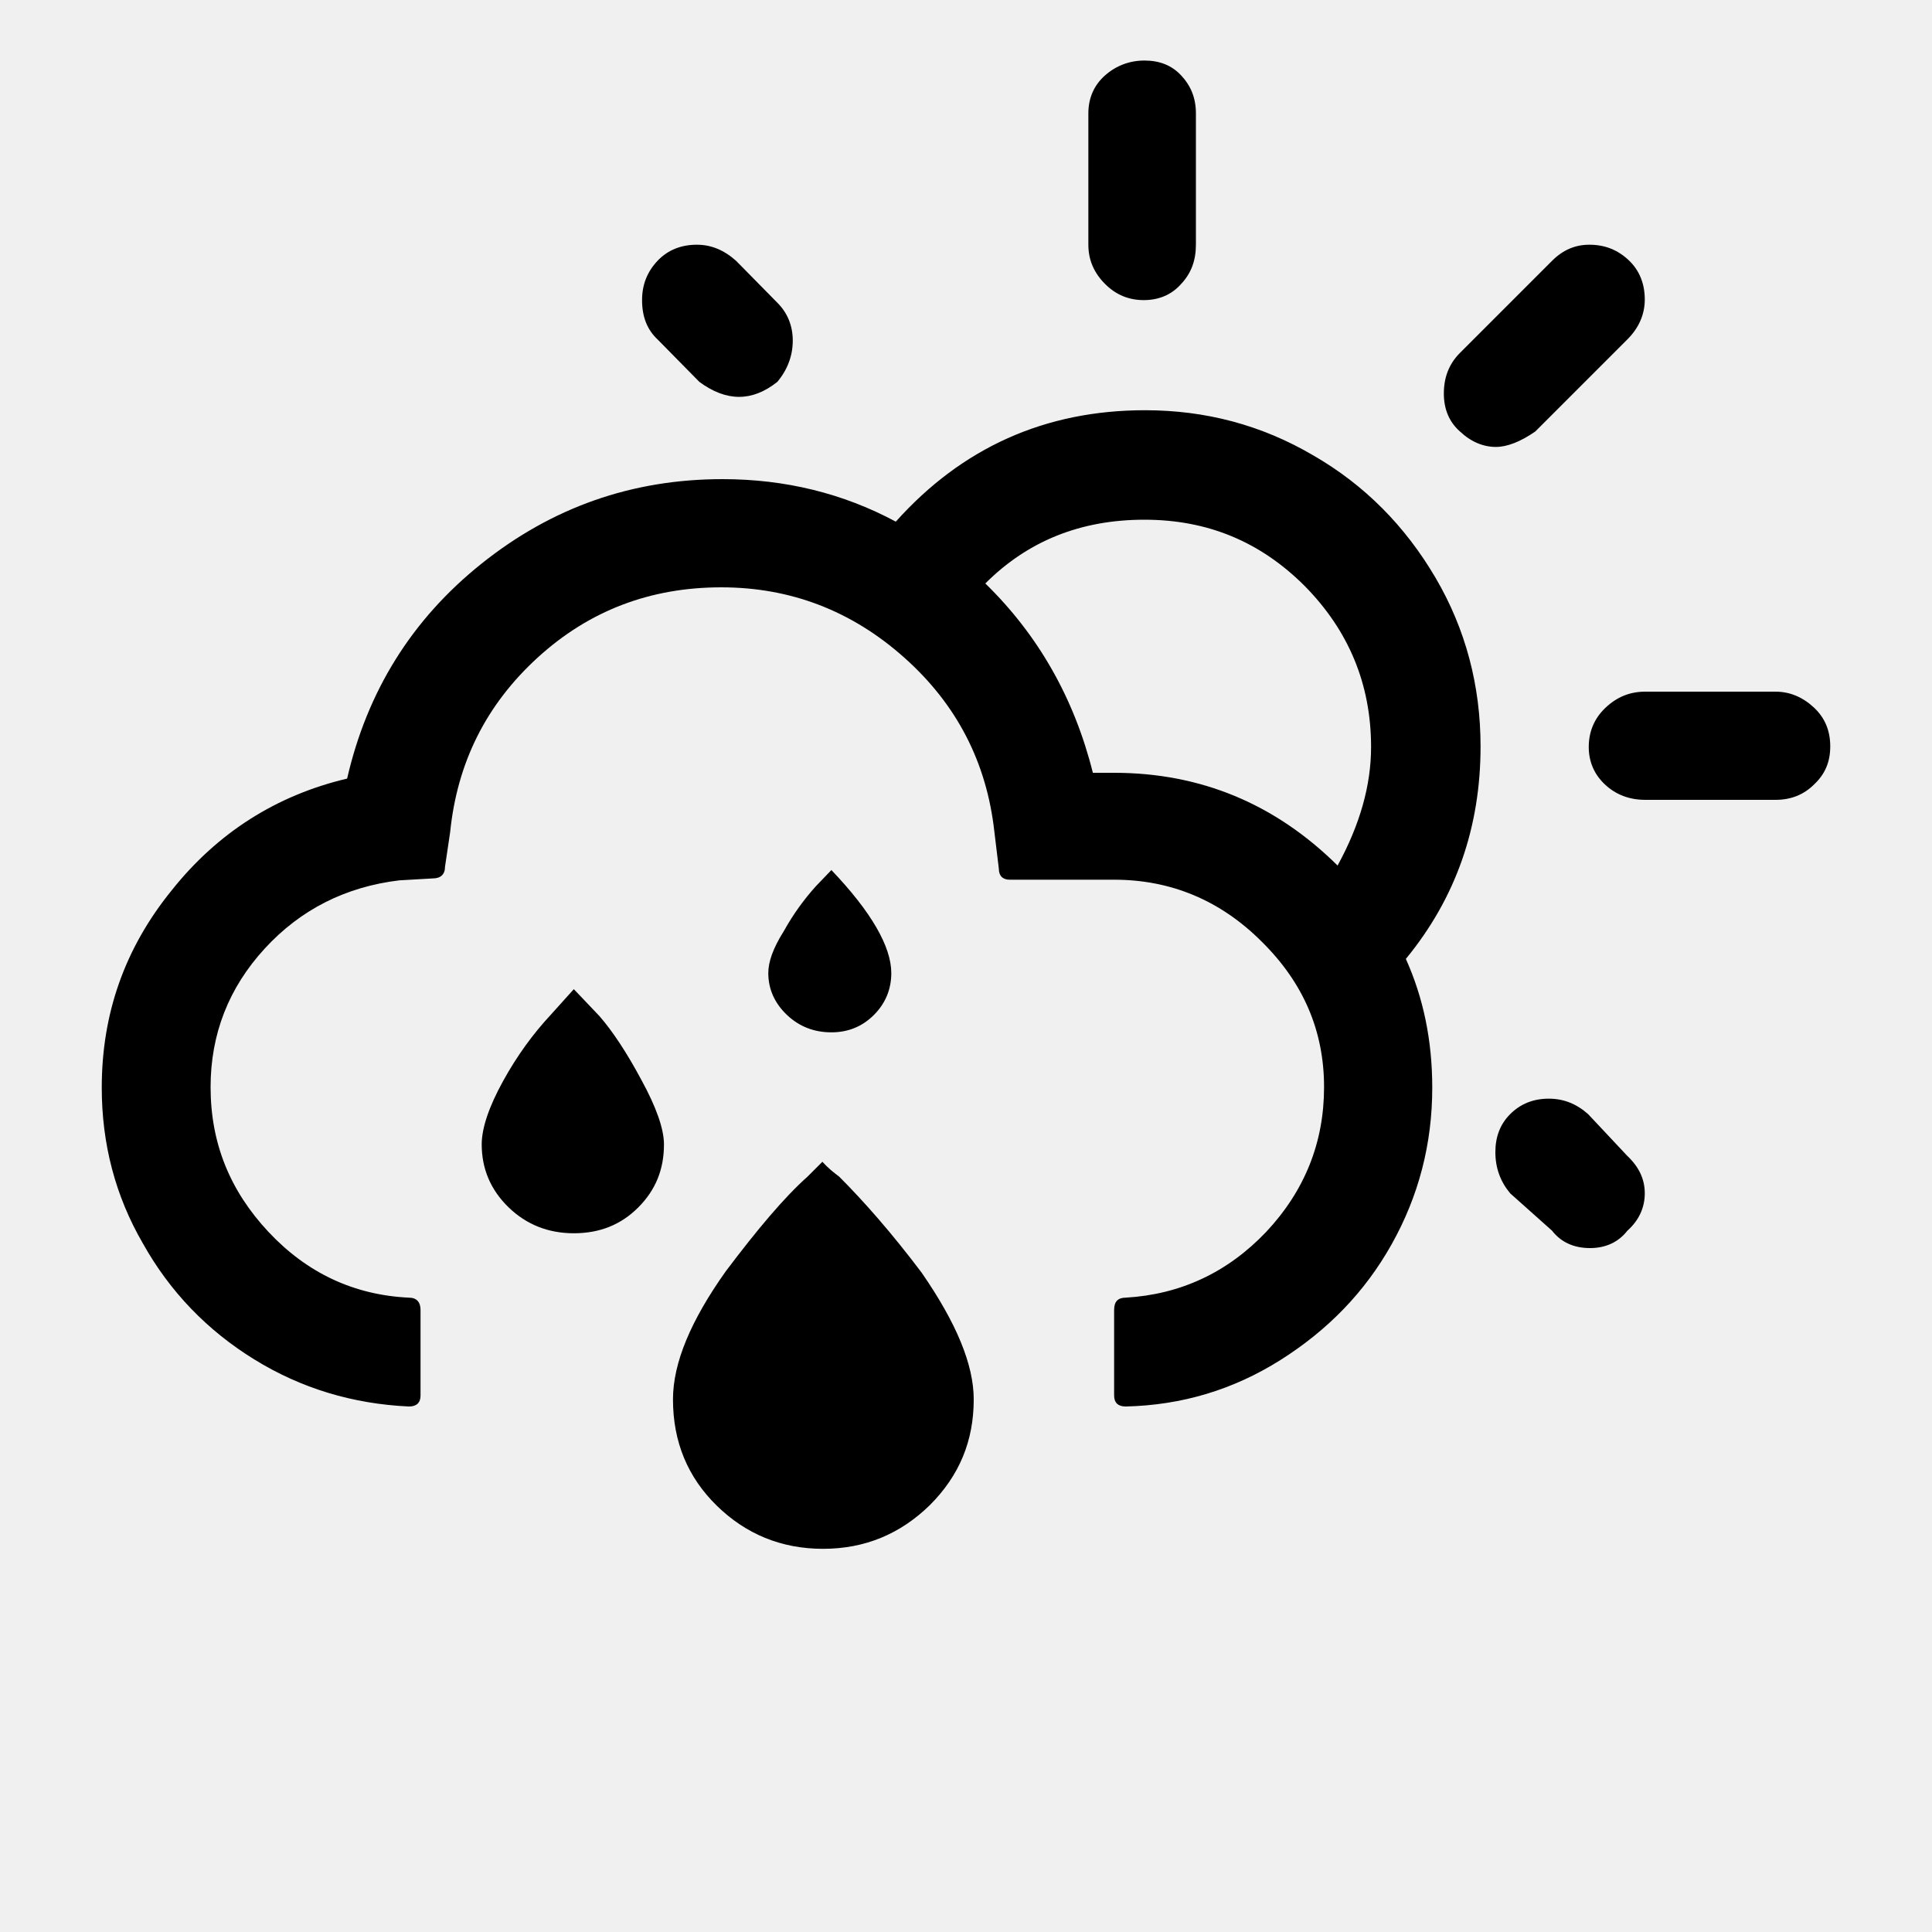
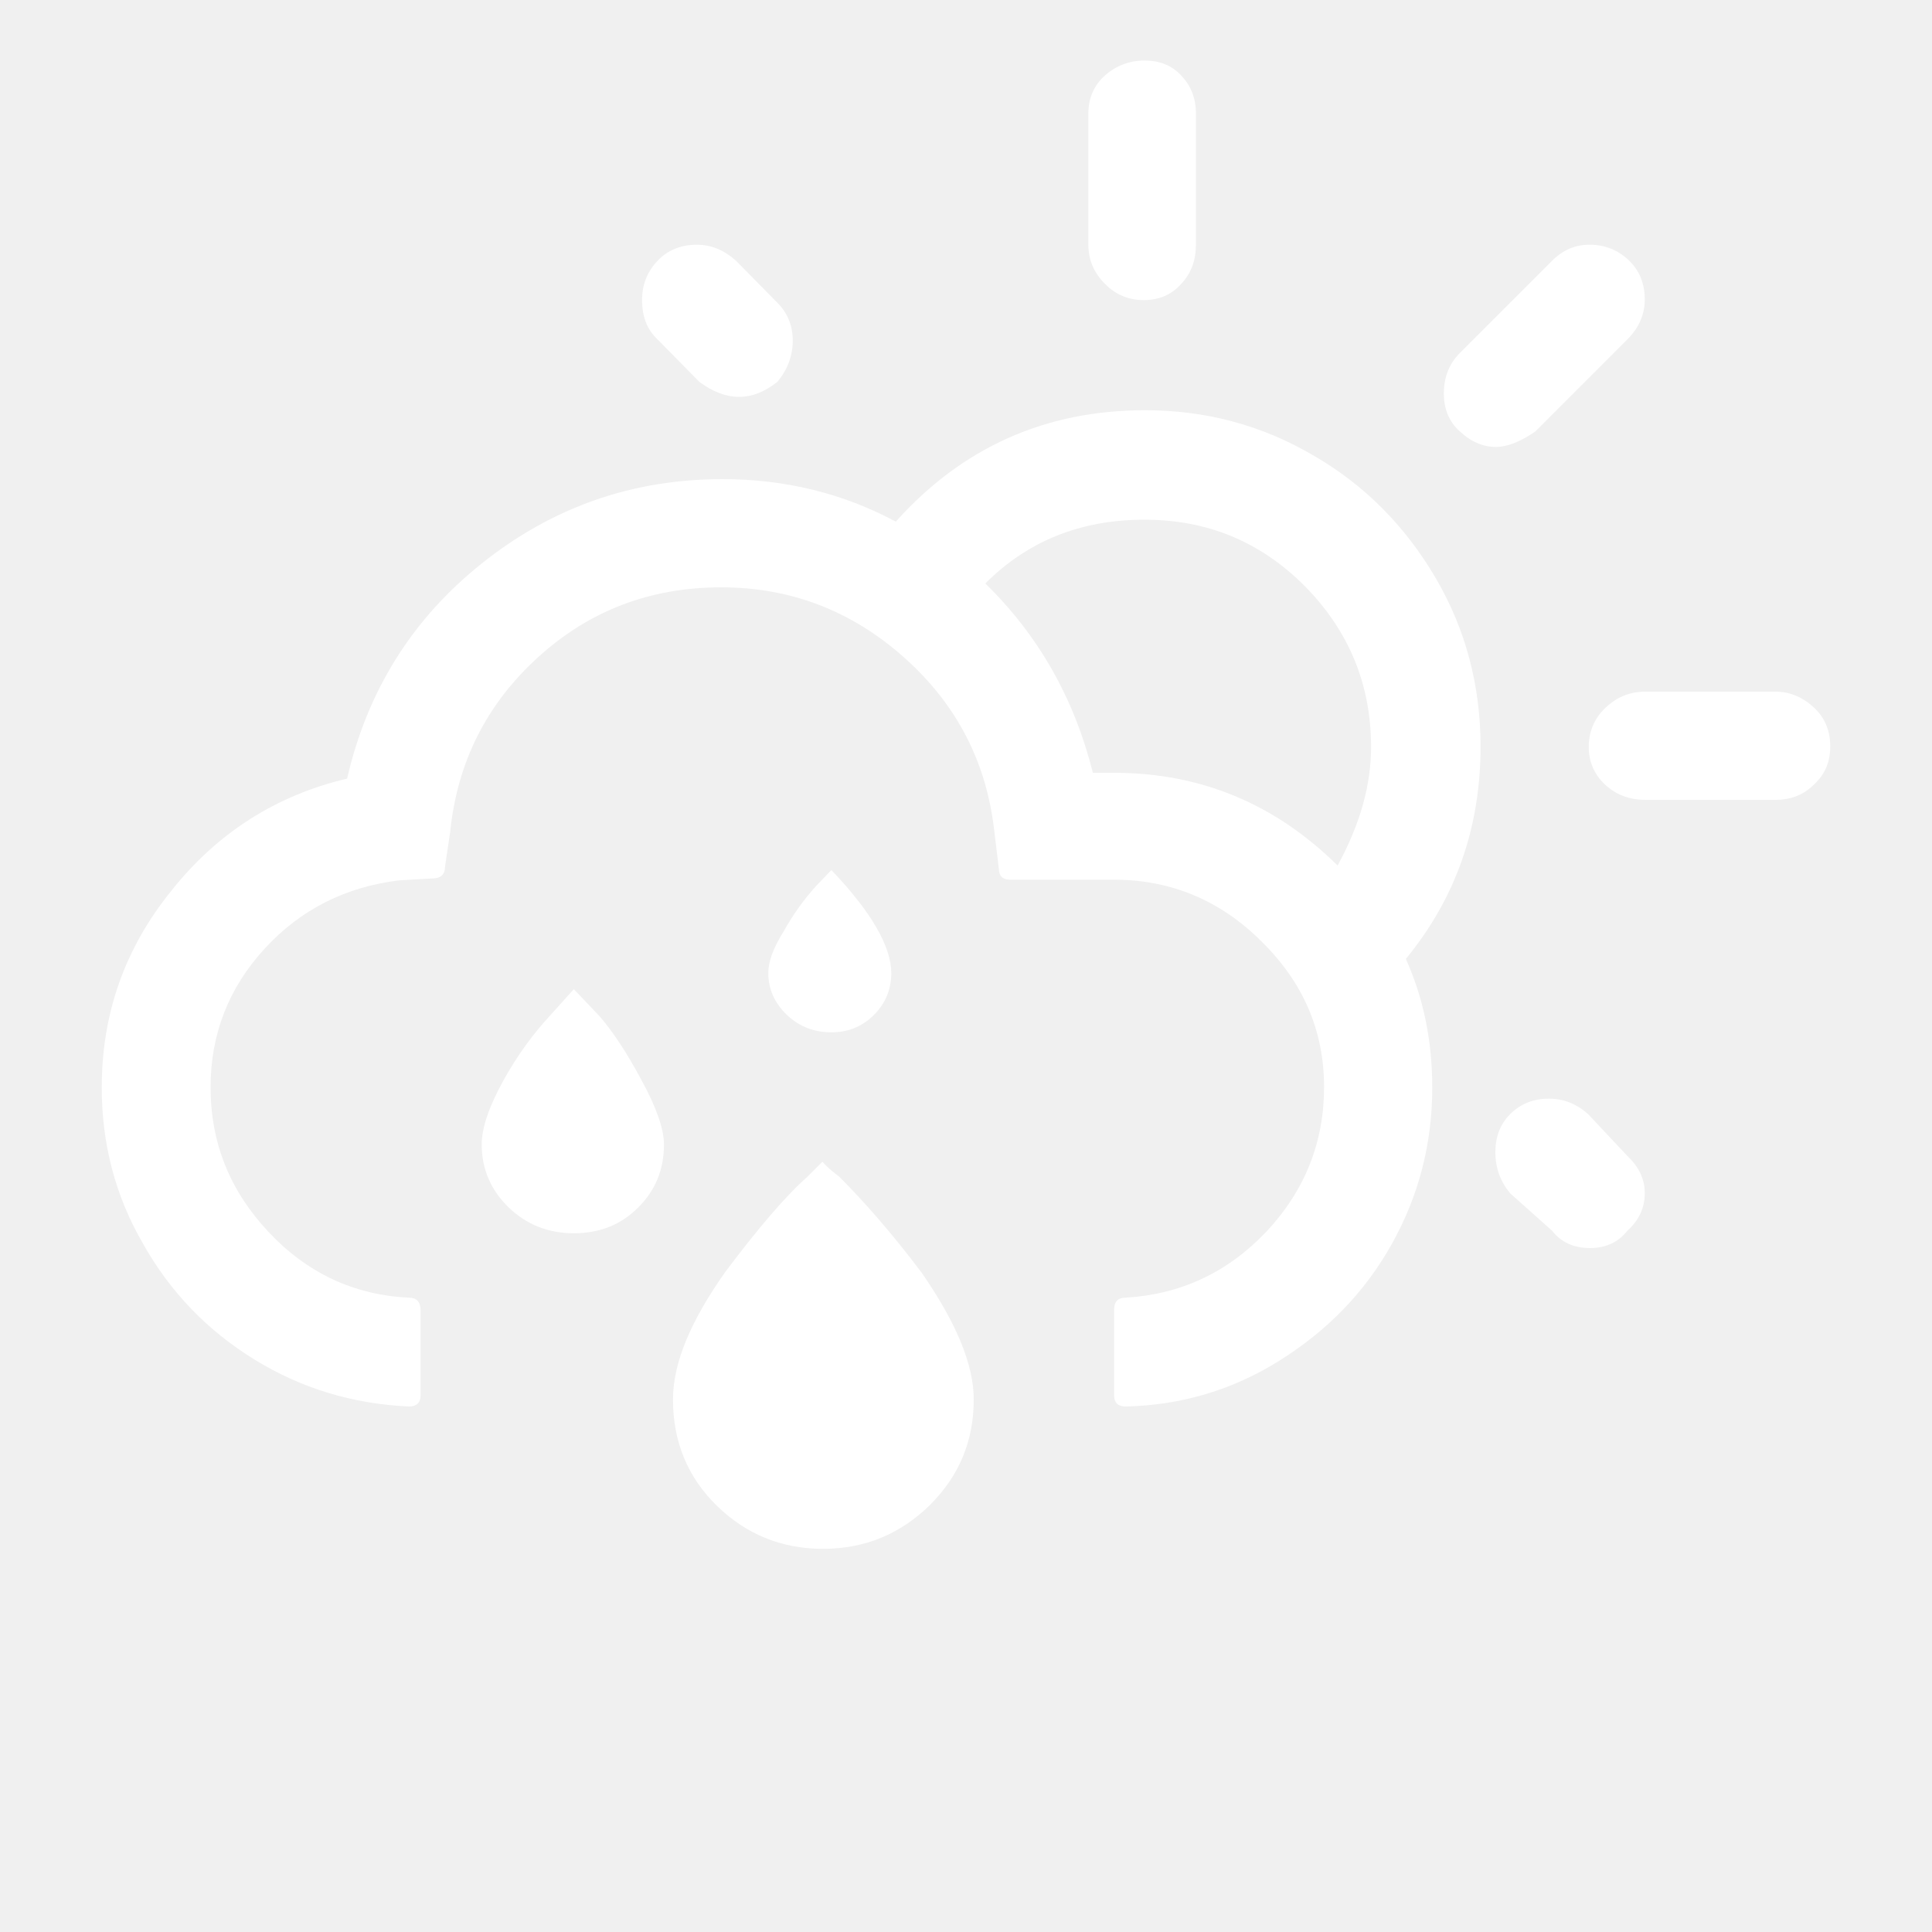
<svg xmlns="http://www.w3.org/2000/svg" version="1.1" id="Layer_1" x="0px" y="0px" viewBox="0 0 30 30" style="enable-background:new 0 0 30 30;" xml:space="preserve">
-   <path d="M1.58,16.89c0,0.87,0.21,1.68,0.64,2.42c0.42,0.75,1,1.35,1.73,1.8c0.73,0.45,1.53,0.69,2.4,0.73  c0.12,0,0.18-0.06,0.18-0.17v-1.33c0-0.12-0.06-0.19-0.18-0.19c-0.85-0.04-1.58-0.38-2.18-1.02s-0.9-1.38-0.9-2.25  c0-0.82,0.28-1.54,0.84-2.15s1.26-0.96,2.09-1.06l0.52-0.03c0.12,0,0.19-0.06,0.19-0.18l0.08-0.54c0.11-1.08,0.56-1.98,1.36-2.71  c0.8-0.73,1.75-1.09,2.85-1.09c1.07,0,2.02,0.36,2.84,1.09c0.82,0.73,1.28,1.63,1.4,2.7l0.07,0.58c0,0.11,0.06,0.17,0.17,0.17h1.62  c0.88,0,1.65,0.32,2.29,0.96c0.65,0.64,0.97,1.39,0.97,2.26c0,0.86-0.3,1.61-0.9,2.25c-0.6,0.63-1.33,0.97-2.18,1.02  c-0.12,0-0.18,0.06-0.18,0.19v1.33c0,0.11,0.06,0.17,0.18,0.17c0.87-0.02,1.67-0.26,2.4-0.72s1.31-1.05,1.73-1.8  s0.63-1.56,0.63-2.43c0-0.74-0.14-1.4-0.41-2c0.78-0.95,1.16-2.05,1.16-3.3c0-0.94-0.23-1.82-0.7-2.62s-1.1-1.44-1.9-1.9  c-0.8-0.47-1.67-0.7-2.61-0.7c-1.55,0-2.84,0.58-3.87,1.73c-0.82-0.44-1.72-0.66-2.69-0.66c-1.41,0-2.65,0.44-3.74,1.31  s-1.78,1.99-2.09,3.34c-1.1,0.26-2.01,0.84-2.72,1.73C1.93,14.73,1.58,15.75,1.58,16.89z M7.48,17.77c0,0.38,0.14,0.71,0.42,0.98  s0.62,0.4,1.01,0.4c0.4,0,0.73-0.13,1-0.4c0.27-0.27,0.4-0.59,0.4-0.98c0-0.24-0.12-0.58-0.35-1c-0.23-0.43-0.45-0.76-0.65-0.99  c-0.21-0.22-0.35-0.37-0.4-0.42l-0.36,0.4c-0.27,0.29-0.52,0.63-0.74,1.03S7.48,17.52,7.48,17.77z M9.97,4.66  c0,0.26,0.08,0.46,0.24,0.61l0.65,0.66c0.42,0.31,0.82,0.31,1.21,0c0.16-0.19,0.24-0.41,0.24-0.64c0-0.23-0.08-0.43-0.24-0.59  l-0.64-0.65c-0.19-0.17-0.39-0.25-0.61-0.25c-0.24,0-0.45,0.08-0.61,0.25C10.05,4.22,9.97,4.42,9.97,4.66z M10.45,21.73  c0,0.66,0.23,1.21,0.68,1.65s1,0.67,1.65,0.67c0.65,0,1.2-0.23,1.66-0.68c0.46-0.46,0.68-1,0.68-1.64c0-0.54-0.27-1.19-0.81-1.97  c-0.46-0.61-0.89-1.1-1.28-1.49c-0.08-0.06-0.17-0.13-0.26-0.23l-0.23,0.23c-0.36,0.32-0.78,0.82-1.27,1.47  C10.73,20.5,10.45,21.16,10.45,21.73z M11.93,15.11c0,0.25,0.1,0.47,0.29,0.65c0.19,0.18,0.42,0.27,0.69,0.27  c0.26,0,0.48-0.09,0.66-0.27c0.18-0.18,0.27-0.4,0.27-0.65c0-0.41-0.31-0.95-0.93-1.6l-0.24,0.25c-0.18,0.2-0.35,0.43-0.5,0.7  C12,14.73,11.93,14.94,11.93,15.11z M15.3,9.06c0.66-0.66,1.48-0.99,2.47-0.99c0.98,0,1.8,0.34,2.49,1.03  c0.68,0.69,1.03,1.52,1.03,2.5c0,0.59-0.17,1.2-0.52,1.84C19.8,12.48,18.64,12,17.3,12h-0.33C16.68,10.84,16.12,9.86,15.3,9.06z   M16.9,3.8c0,0.24,0.09,0.44,0.26,0.61c0.17,0.17,0.37,0.25,0.6,0.25s0.43-0.08,0.58-0.25c0.16-0.17,0.23-0.37,0.23-0.61V1.76  c0-0.24-0.08-0.43-0.23-0.59S18,0.94,17.77,0.94s-0.44,0.08-0.61,0.23S16.9,1.52,16.9,1.76V3.8z M22.42,6.11  c0,0.24,0.08,0.44,0.25,0.59c0.17,0.16,0.36,0.24,0.56,0.24c0.17,0,0.38-0.08,0.61-0.24l1.43-1.43c0.18-0.18,0.27-0.39,0.27-0.62  c0-0.24-0.08-0.45-0.25-0.61c-0.17-0.16-0.37-0.24-0.61-0.24c-0.22,0-0.41,0.08-0.58,0.25l-1.43,1.43  C22.5,5.65,22.42,5.86,22.42,6.11z M23.22,17.89c0,0.25,0.08,0.46,0.23,0.64l0.65,0.58c0.14,0.18,0.34,0.27,0.59,0.27  c0.24,0,0.44-0.09,0.58-0.27c0.18-0.16,0.27-0.36,0.27-0.58c0-0.22-0.09-0.41-0.27-0.58l-0.61-0.65c-0.18-0.16-0.38-0.24-0.61-0.24  c-0.24,0-0.44,0.08-0.6,0.24S23.22,17.66,23.22,17.89z M24.67,11.6c0,0.22,0.08,0.42,0.25,0.58c0.17,0.16,0.38,0.24,0.63,0.24h2.02  c0.24,0,0.44-0.08,0.6-0.24c0.17-0.16,0.25-0.35,0.25-0.59c0-0.24-0.08-0.44-0.25-0.6s-0.37-0.25-0.6-0.25h-2.02  c-0.24,0-0.44,0.08-0.62,0.25S24.67,11.37,24.67,11.6z" />
+   <path fill="#FFFFFF" d="M1.58,16.89c0,0.87,0.21,1.68,0.64,2.42c0.42,0.75,1,1.35,1.73,1.8c0.73,0.45,1.53,0.69,2.4,0.73  c0.12,0,0.18-0.06,0.18-0.17v-1.33c0-0.12-0.06-0.19-0.18-0.19c-0.85-0.04-1.58-0.38-2.18-1.02s-0.9-1.38-0.9-2.25  c0-0.82,0.28-1.54,0.84-2.15s1.26-0.96,2.09-1.06l0.52-0.03c0.12,0,0.19-0.06,0.19-0.18l0.08-0.54c0.11-1.08,0.56-1.98,1.36-2.71  c0.8-0.73,1.75-1.09,2.85-1.09c1.07,0,2.02,0.36,2.84,1.09c0.82,0.73,1.28,1.63,1.4,2.7l0.07,0.58c0,0.11,0.06,0.17,0.17,0.17h1.62  c0.88,0,1.65,0.32,2.29,0.96c0.65,0.64,0.97,1.39,0.97,2.26c0,0.86-0.3,1.61-0.9,2.25c-0.6,0.63-1.33,0.97-2.18,1.02  c-0.12,0-0.18,0.06-0.18,0.19v1.33c0,0.11,0.06,0.17,0.18,0.17c0.87-0.02,1.67-0.26,2.4-0.72s1.31-1.05,1.73-1.8  s0.63-1.56,0.63-2.43c0-0.74-0.14-1.4-0.41-2c0.78-0.95,1.16-2.05,1.16-3.3c0-0.94-0.23-1.82-0.7-2.62s-1.1-1.44-1.9-1.9  c-0.8-0.47-1.67-0.7-2.61-0.7c-1.55,0-2.84,0.58-3.87,1.73c-0.82-0.44-1.72-0.66-2.69-0.66c-1.41,0-2.65,0.44-3.74,1.31  s-1.78,1.99-2.09,3.34c-1.1,0.26-2.01,0.84-2.72,1.73C1.93,14.73,1.58,15.75,1.58,16.89z M7.48,17.77c0,0.38,0.14,0.71,0.42,0.98  s0.62,0.4,1.01,0.4c0.4,0,0.73-0.13,1-0.4c0.27-0.27,0.4-0.59,0.4-0.98c0-0.24-0.12-0.58-0.35-1c-0.23-0.43-0.45-0.76-0.65-0.99  c-0.21-0.22-0.35-0.37-0.4-0.42l-0.36,0.4c-0.27,0.29-0.52,0.63-0.74,1.03S7.48,17.52,7.48,17.77z M9.97,4.66  c0,0.26,0.08,0.46,0.24,0.61l0.65,0.66c0.42,0.31,0.82,0.31,1.21,0c0.16-0.19,0.24-0.41,0.24-0.64c0-0.23-0.08-0.43-0.24-0.59  l-0.64-0.65c-0.19-0.17-0.39-0.25-0.61-0.25c-0.24,0-0.45,0.08-0.61,0.25C10.05,4.22,9.97,4.42,9.97,4.66z M10.45,21.73  c0,0.66,0.23,1.21,0.68,1.65s1,0.67,1.65,0.67c0.65,0,1.2-0.23,1.66-0.68c0.46-0.46,0.68-1,0.68-1.64c0-0.54-0.27-1.19-0.81-1.97  c-0.46-0.61-0.89-1.1-1.28-1.49c-0.08-0.06-0.17-0.13-0.26-0.23l-0.23,0.23c-0.36,0.32-0.78,0.82-1.27,1.47  C10.73,20.5,10.45,21.16,10.45,21.73z M11.93,15.11c0,0.25,0.1,0.47,0.29,0.65c0.19,0.18,0.42,0.27,0.69,0.27  c0.26,0,0.48-0.09,0.66-0.27c0.18-0.18,0.27-0.4,0.27-0.65c0-0.41-0.31-0.95-0.93-1.6l-0.24,0.25c-0.18,0.2-0.35,0.43-0.5,0.7  C12,14.73,11.93,14.94,11.93,15.11z M15.3,9.06c0.66-0.66,1.48-0.99,2.47-0.99c0.98,0,1.8,0.34,2.49,1.03  c0.68,0.69,1.03,1.52,1.03,2.5c0,0.59-0.17,1.2-0.52,1.84C19.8,12.48,18.64,12,17.3,12h-0.33C16.68,10.84,16.12,9.86,15.3,9.06z   M16.9,3.8c0,0.24,0.09,0.44,0.26,0.61c0.17,0.17,0.37,0.25,0.6,0.25s0.43-0.08,0.58-0.25c0.16-0.17,0.23-0.37,0.23-0.61V1.76  c0-0.24-0.08-0.43-0.23-0.59S18,0.94,17.77,0.94s-0.44,0.08-0.61,0.23S16.9,1.52,16.9,1.76V3.8z M22.42,6.11  c0,0.24,0.08,0.44,0.25,0.59c0.17,0.16,0.36,0.24,0.56,0.24c0.17,0,0.38-0.08,0.61-0.24l1.43-1.43c0.18-0.18,0.27-0.39,0.27-0.62  c0-0.24-0.08-0.45-0.25-0.61c-0.17-0.16-0.37-0.24-0.61-0.24c-0.22,0-0.41,0.08-0.58,0.25l-1.43,1.43  C22.5,5.65,22.42,5.86,22.42,6.11z M23.22,17.89c0,0.25,0.08,0.46,0.23,0.64l0.65,0.58c0.14,0.18,0.34,0.27,0.59,0.27  c0.24,0,0.44-0.09,0.58-0.27c0.18-0.16,0.27-0.36,0.27-0.58c0-0.22-0.09-0.41-0.27-0.58l-0.61-0.65c-0.18-0.16-0.38-0.24-0.61-0.24  c-0.24,0-0.44,0.08-0.6,0.24S23.22,17.66,23.22,17.89z M24.67,11.6c0,0.22,0.08,0.42,0.25,0.58c0.17,0.16,0.38,0.24,0.63,0.24h2.02  c0.24,0,0.44-0.08,0.6-0.24c0.17-0.16,0.25-0.35,0.25-0.59c0-0.24-0.08-0.44-0.25-0.6s-0.37-0.25-0.6-0.25h-2.02  c-0.24,0-0.44,0.08-0.62,0.25S24.67,11.37,24.67,11.6z" />
</svg>
